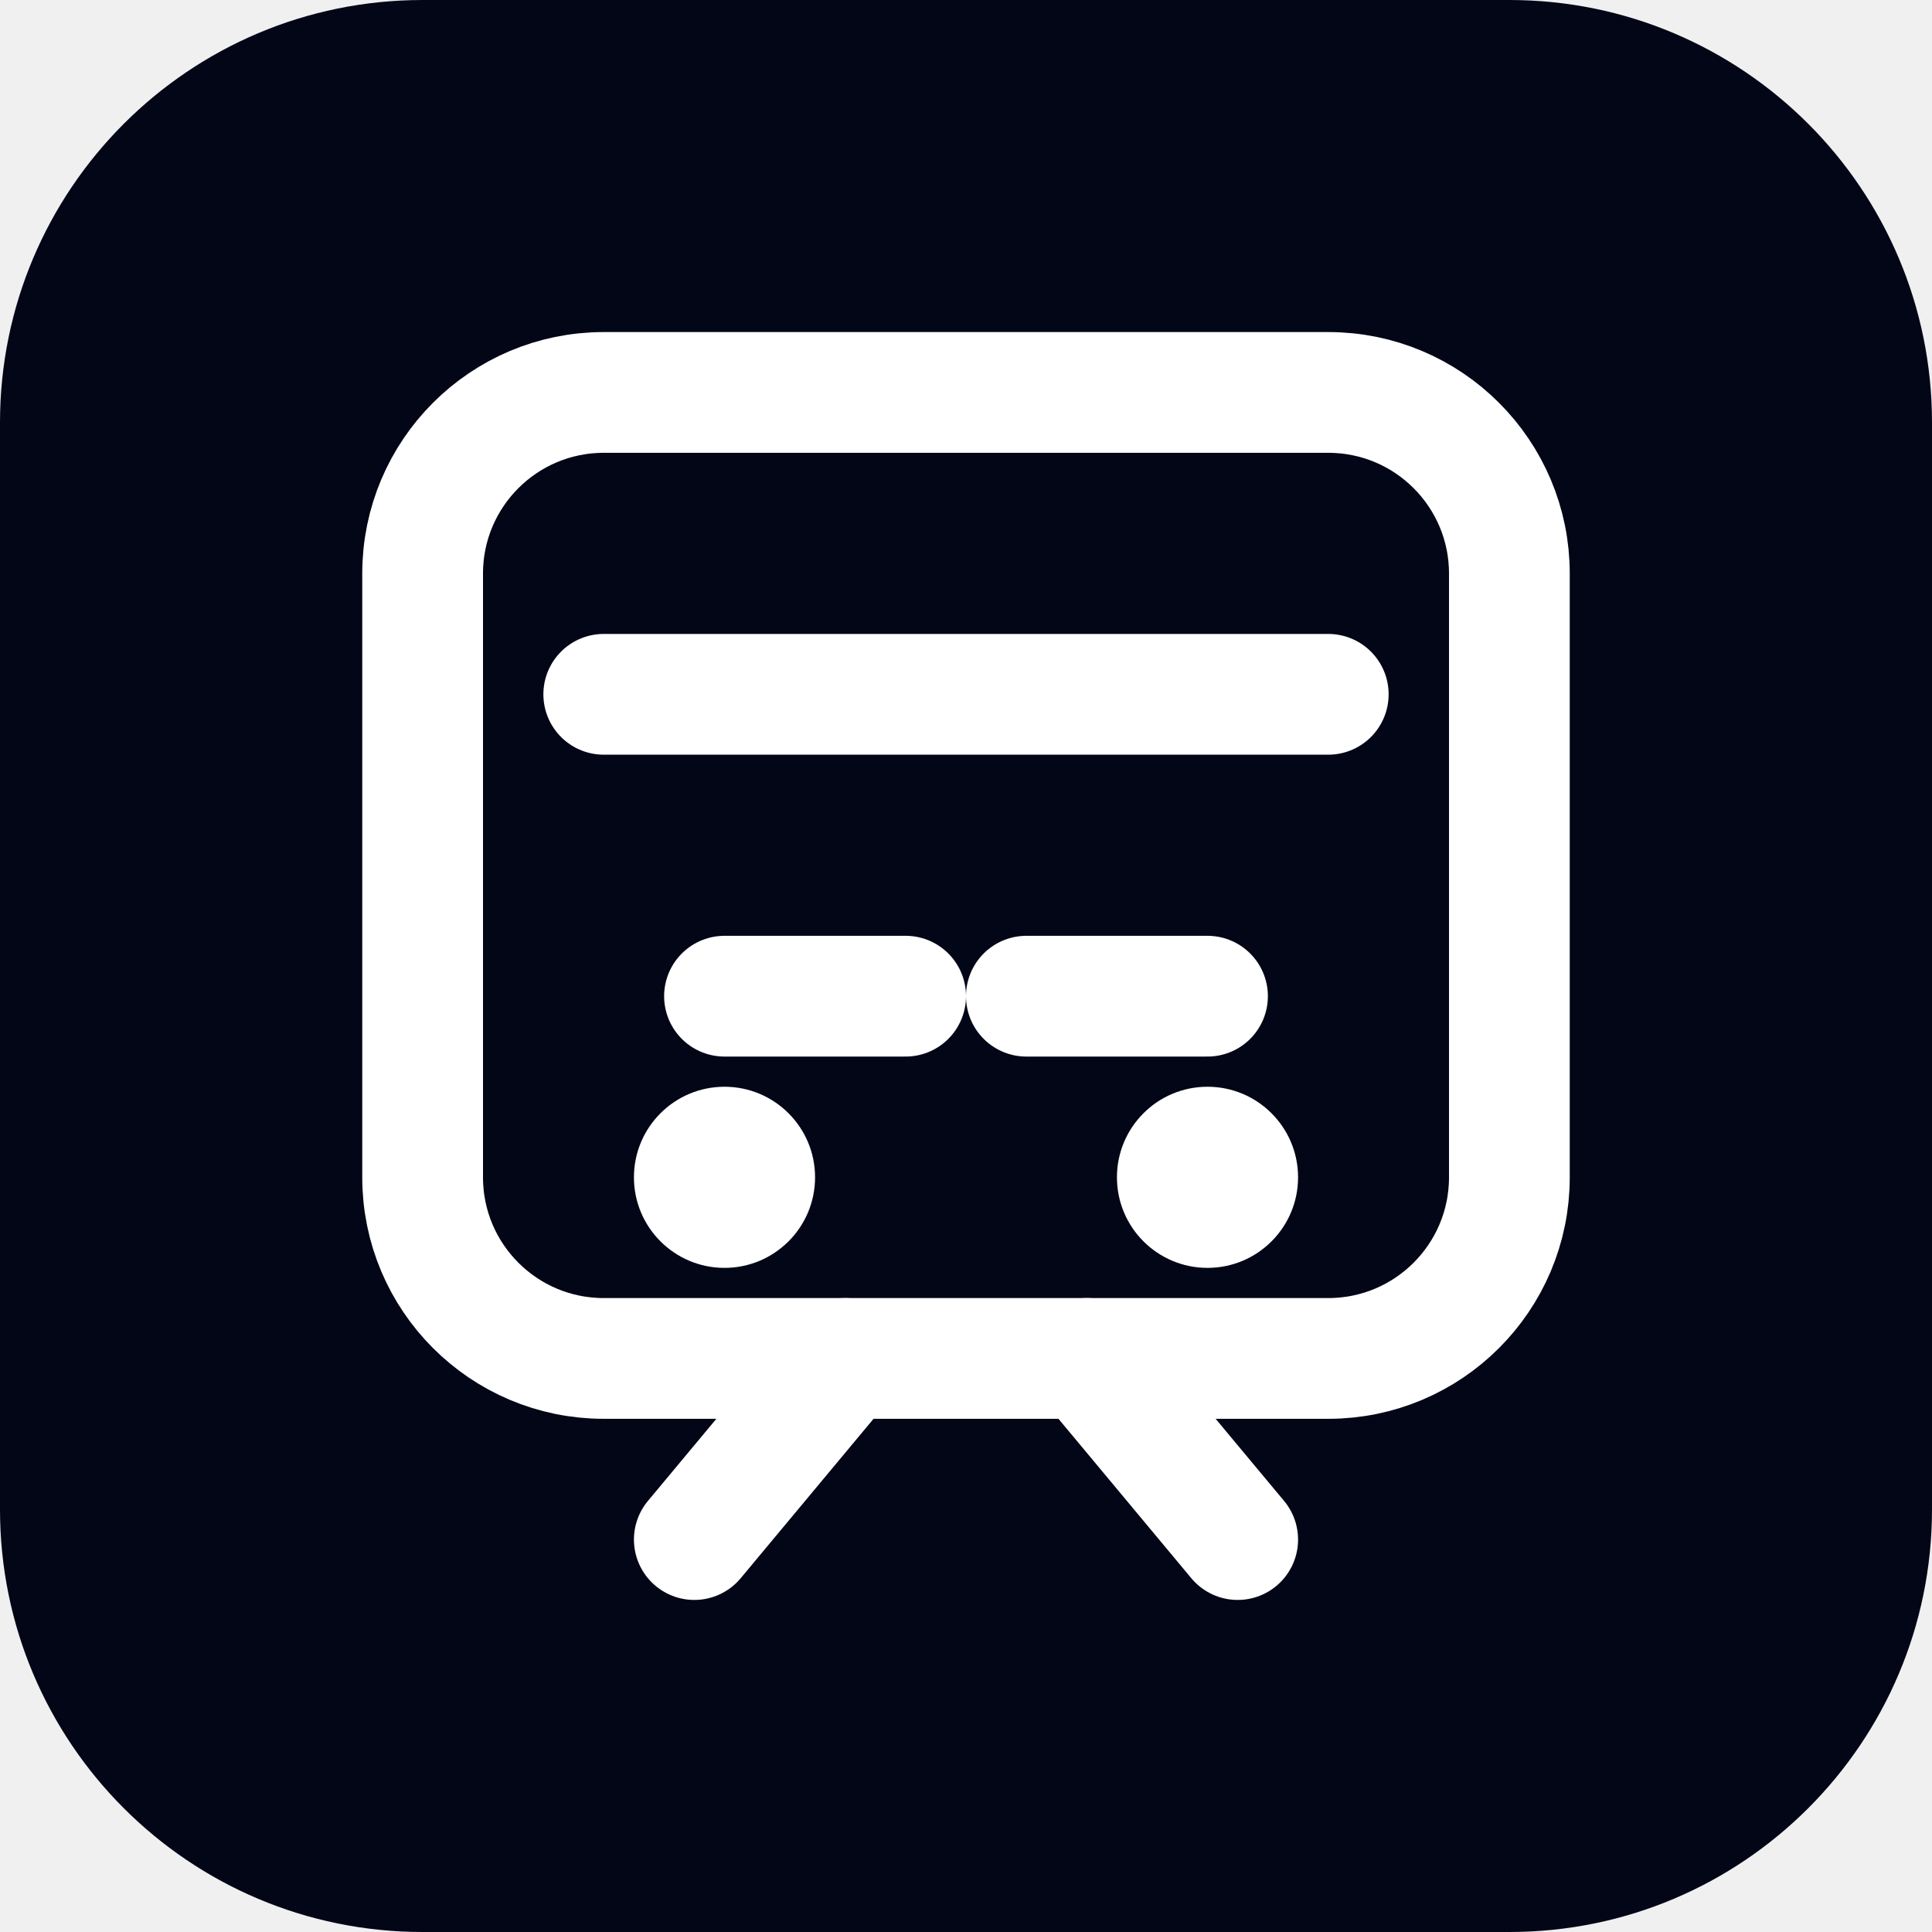
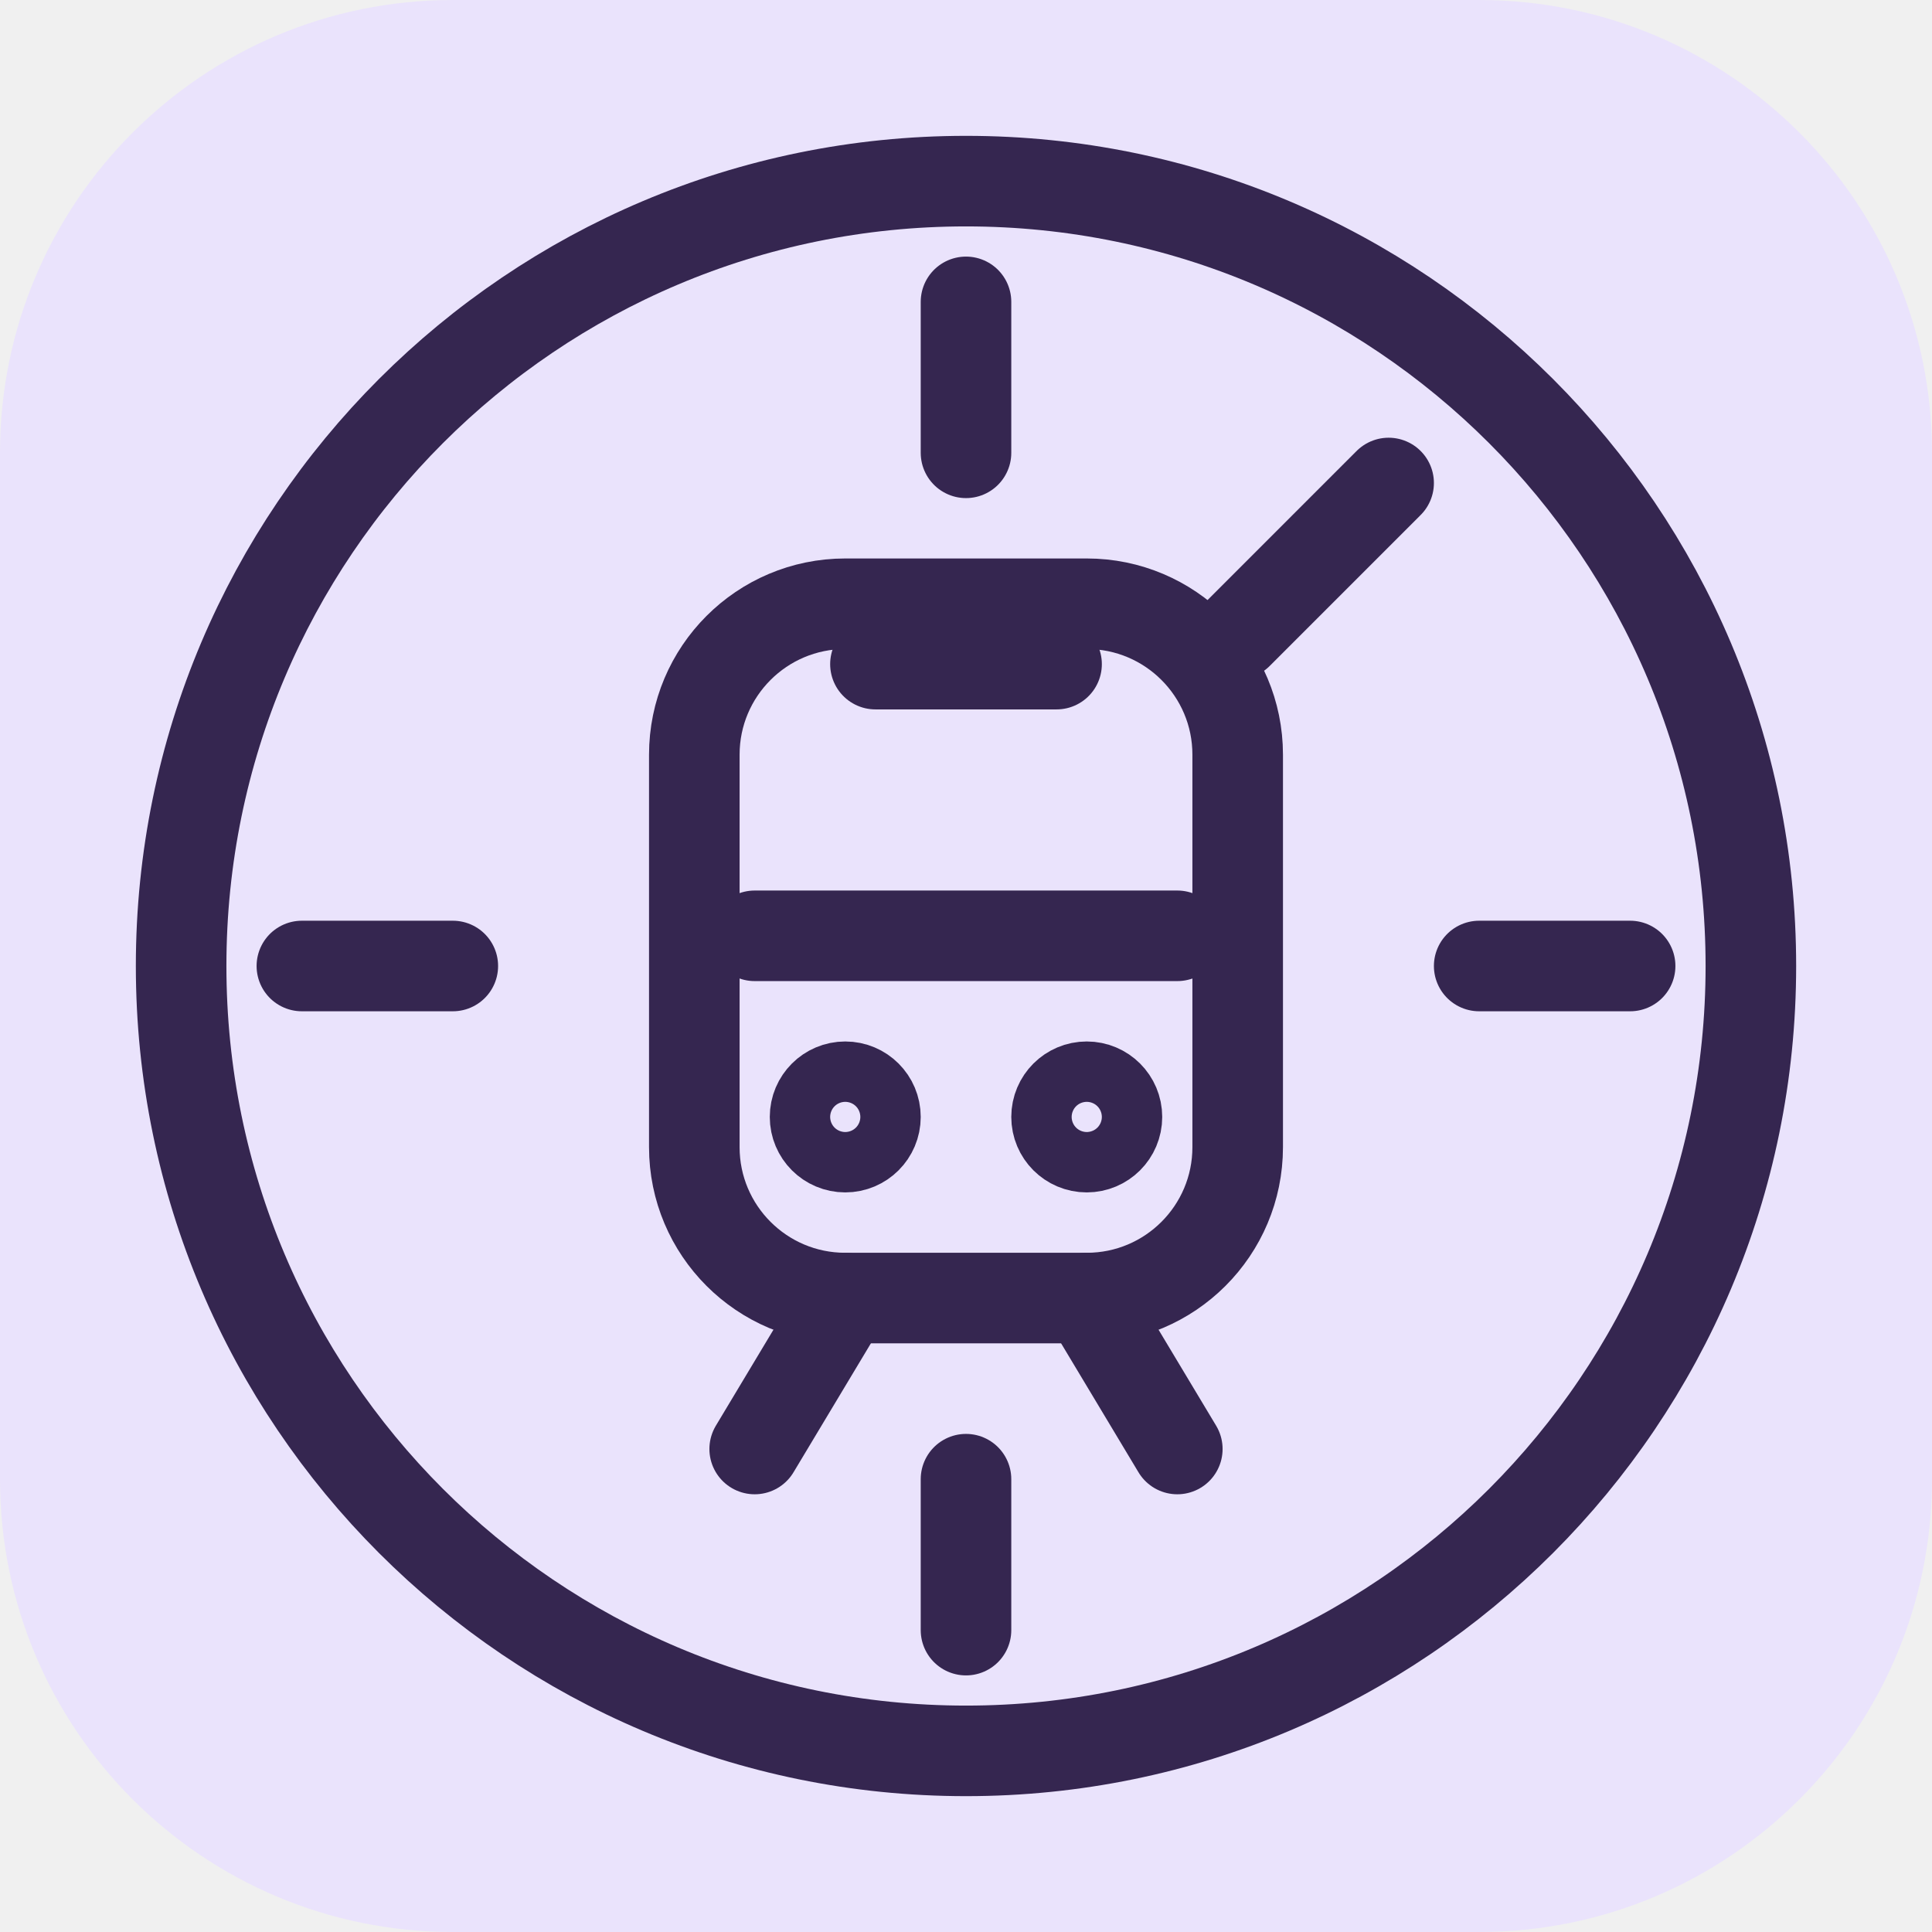
<svg xmlns="http://www.w3.org/2000/svg" viewBox="0 0 64 64">
-   <rect width="64" height="64" rx="14" fill="#020617" />
-   <path d="M20 13h24a6 6 0 0 1 6 6v20a6 6 0 0 1-6 6H20a6 6 0 0 1-6-6V19a6 6 0 0 1 6-6Z" fill="none" stroke="#fff" stroke-width="4" />
-   <path d="M20 23h24M24 33h6m10 0h-6" stroke="#fff" stroke-width="4" stroke-linecap="round" />
-   <path d="m23 51 5-6m13 6-5-6" stroke="#fff" stroke-width="4" stroke-linecap="round" />
-   <circle cx="24" cy="39" r="3" fill="#fff" />
-   <circle cx="40" cy="39" r="3" fill="#fff" />
+   <rect width="64" height="64" rx="15" fill="#eae3fc" />
+   <g fill="none" stroke="#352650" stroke-width="3" stroke-linecap="round" stroke-linejoin="round">
+     <circle cx="32" cy="32" r="26" />
+     <path d="M32 10v5m22 17h-5M32 54v-5M10 32h5m31-16-5 5" />
+     <rect x="23" y="20" width="18" height="23" rx="5" />
+     <path d="M25 31h14m-10-9h6m-7 21-3 5m11-5 3 5" />
+     <circle cx="28" cy="37" r="1" />
+     <circle cx="36" cy="37" r="1" />
+   </g>
</svg>
